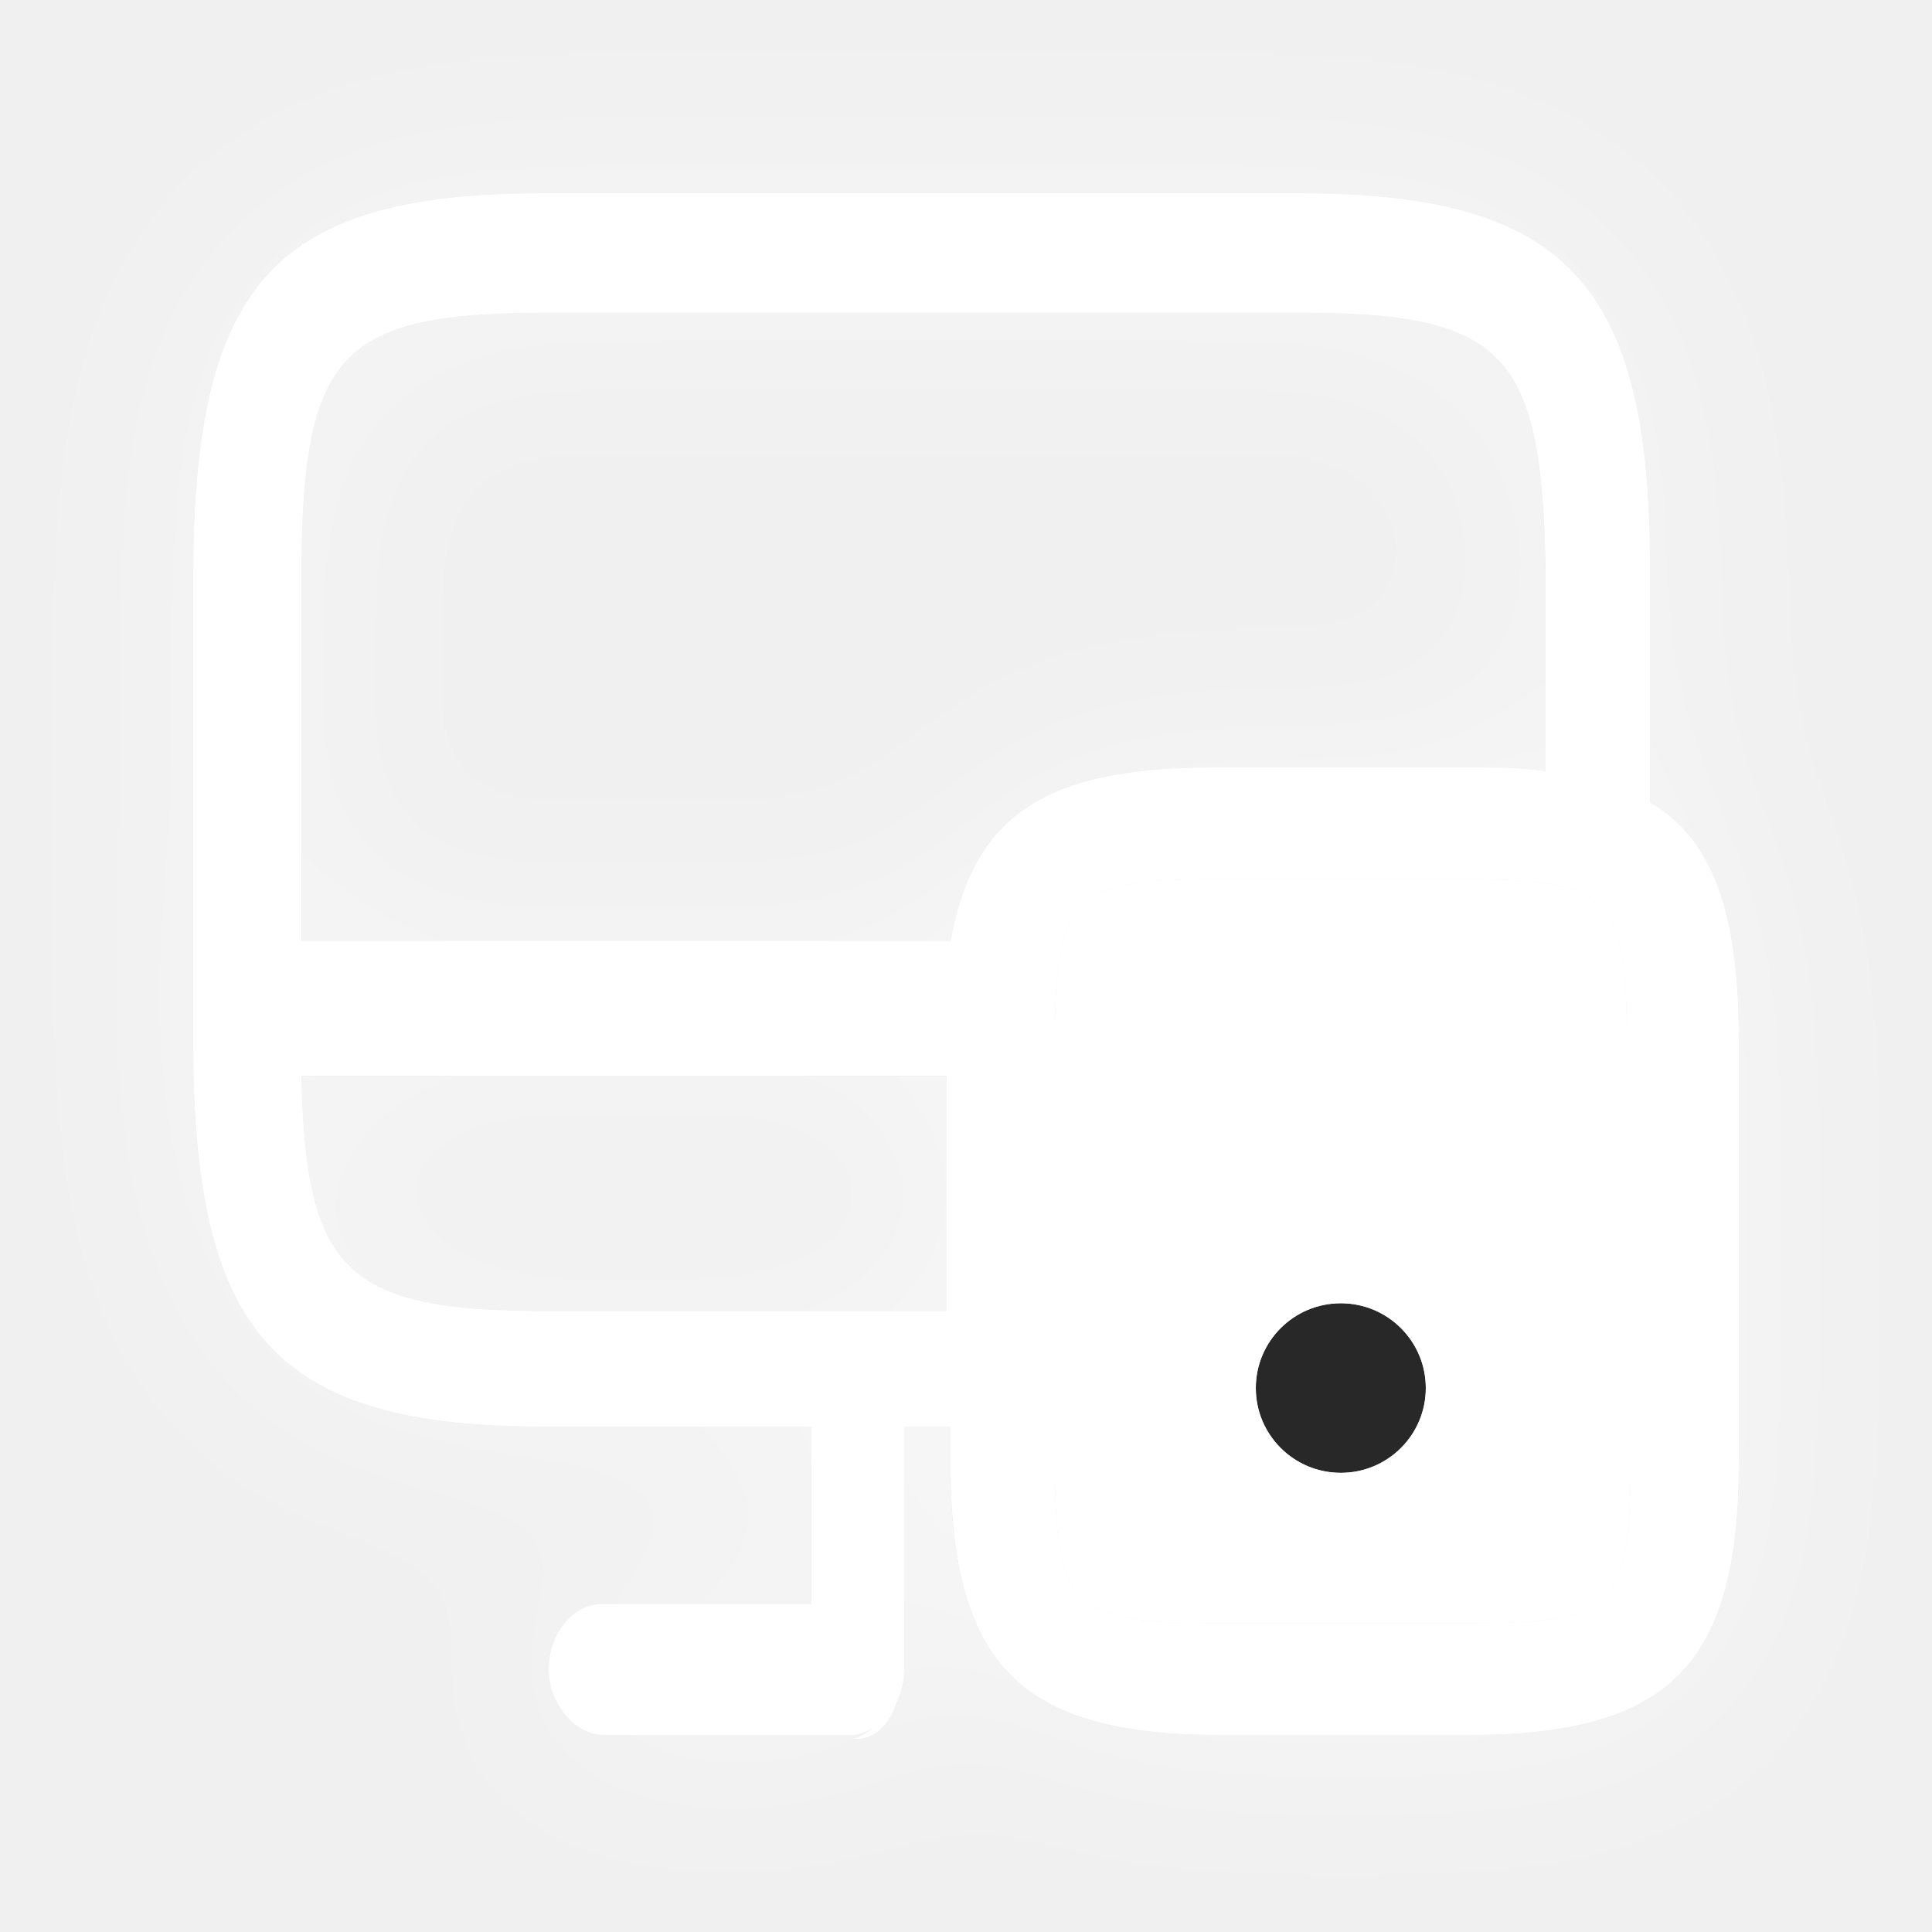
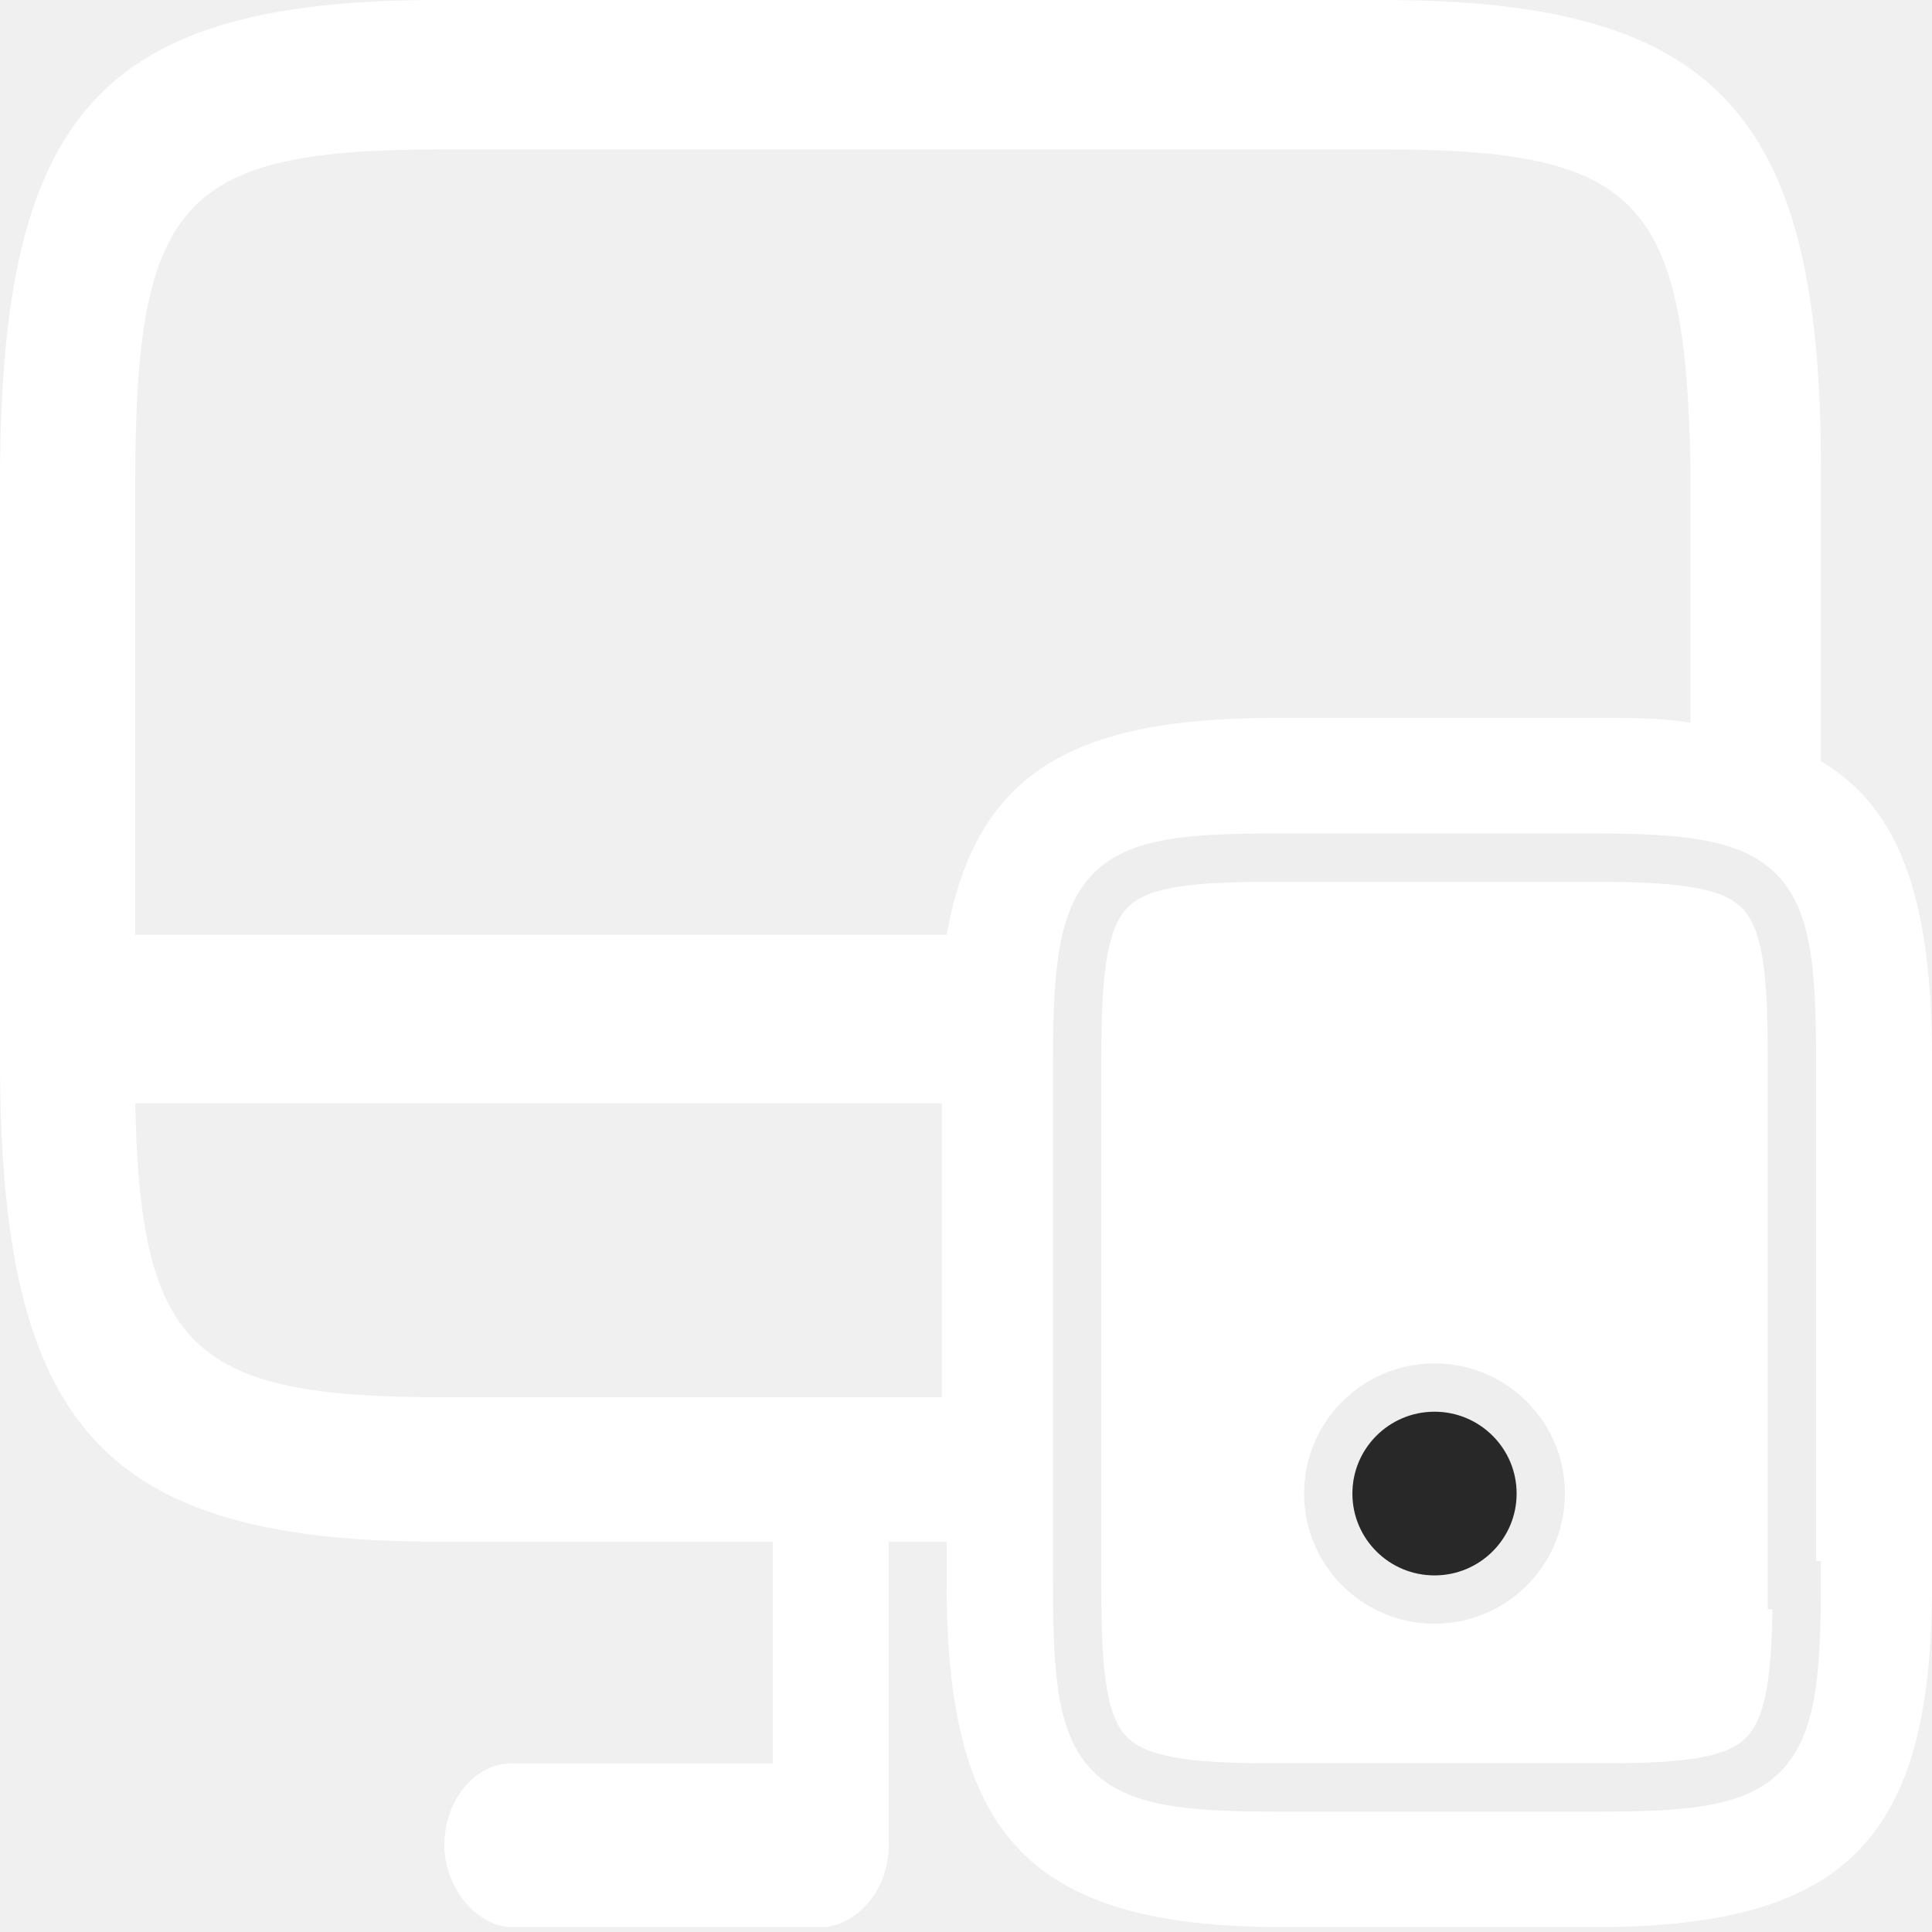
- <svg xmlns="http://www.w3.org/2000/svg" width="50" height="50" viewBox="0 0 50 50" fill="none">
-   <g filter="url(#filter0_d_121_270)">
-     <path d="M23.3 43.205V43.404C23.3 44.302 22.8 45 22.2 45H22.1C22.7 44.8 23.3 44.102 23.3 43.205Z" fill="white" />
-     <path d="M42.7 20.761V14.676C42.7 7.294 40.5 5 33.6 5H14.1C7.1 5 5 7.294 5 14.975V26.945C5 34.526 7.1 36.92 14.1 36.92H21V41.509H15.6C14.8 41.509 14.2 42.307 14.2 43.205C14.2 44.102 14.9 44.9 15.6 44.9H21.9C21.9 44.9 22 44.9 22.1 44.9C22.8 44.8 23.4 44.102 23.4 43.205V36.92H24.6V37.818C24.6 43.105 26.4 44.9 31.6 44.9H38C43.2 44.9 45 43.105 45 37.818V26.945C45 23.753 44.4 21.758 42.7 20.761ZM14.1 33.928C9 33.928 7.9 32.93 7.8 27.843H24.5V33.928H14.1ZM24.6 24.352H7.8V14.975C7.8 9.09 8.8 8.092 14.2 8.092H33.6C38.9 8.092 39.9 9.09 40 14.676C40 14.776 40 18.167 40 19.963C39.4 19.863 38.8 19.863 38.1 19.863H31.4C27.1 19.863 25.2 21.06 24.6 24.352ZM42.2 37.818C42.2 41.608 41.7 42.008 38.1 42.008H31.4C27.7 42.008 27.3 41.509 27.3 37.818V26.945C27.3 23.155 27.8 22.756 31.4 22.756H38C41.7 22.756 42.1 23.254 42.1 26.945V37.818H42.2Z" fill="white" />
-     <path d="M34.7 38.117C35.915 38.117 36.9 37.135 36.9 35.923C36.9 34.711 35.915 33.728 34.7 33.728C33.485 33.728 32.5 34.711 32.5 35.923C32.5 37.135 33.485 38.117 34.7 38.117Z" fill="#282828" />
-     <path fill-rule="evenodd" clip-rule="evenodd" d="M42.2 37.818C42.2 41.608 41.7 42.008 38.1 42.008H31.4C27.7 42.008 27.3 41.509 27.3 37.818V26.945C27.3 23.155 27.8 22.756 31.4 22.756H38C41.7 22.756 42.1 23.254 42.1 26.945V37.818H42.2ZM34.7 38.117C35.915 38.117 36.9 37.135 36.9 35.923C36.9 34.711 35.915 33.728 34.7 33.728C33.485 33.728 32.5 34.711 32.5 35.923C32.5 37.135 33.485 38.117 34.7 38.117Z" fill="white" />
-   </g>
-   <defs>
-     <filter id="filter0_d_121_270" x="0" y="0" width="50" height="50" filterUnits="userSpaceOnUse" color-interpolation-filters="sRGB">
-       <feFlood flood-opacity="0" result="BackgroundImageFix" />
-       <feColorMatrix in="SourceAlpha" type="matrix" values="0 0 0 0 0 0 0 0 0 0 0 0 0 0 0 0 0 0 127 0" result="hardAlpha" />
-       <feOffset />
-       <feGaussianBlur stdDeviation="2.5" />
-       <feComposite in2="hardAlpha" operator="out" />
-       <feColorMatrix type="matrix" values="0 0 0 0 1 0 0 0 0 1 0 0 0 0 1 0 0 0 0.5 0" />
-       <feBlend mode="normal" in2="BackgroundImageFix" result="effect1_dropShadow_121_270" />
-       <feBlend mode="normal" in="SourceGraphic" in2="effect1_dropShadow_121_270" result="shape" />
-     </filter>
-   </defs>
+ <svg xmlns="http://www.w3.org/2000/svg" width="40" height="40" viewBox="0 0 40 40" fill="none">
+   <path d="M37.7 15.761V9.676C37.7 2.294 35.5 0 28.6 0H9.1C2.1 0 0 2.294 0 9.975V21.945C0 29.526 2.1 31.92 9.1 31.92H16V36.509H10.6C9.8 36.509 9.2 37.307 9.2 38.205C9.2 39.102 9.9 39.9 10.6 39.9H16.9C16.9 39.9 17 39.9 17.1 39.9C17.8 39.8 18.4 39.102 18.4 38.205V31.92H19.6V32.818C19.6 38.105 21.4 39.9 26.6 39.9H33C38.2 39.9 40 38.105 40 32.818V21.945C40 18.753 39.4 16.758 37.7 15.761ZM9.1 28.928C4 28.928 2.9 27.93 2.8 22.843H19.5V28.928H9.1ZM19.6 19.352H2.8V9.975C2.8 4.09 3.8 3.092 9.2 3.092H28.6C33.9 3.092 34.9 4.09 35 9.676C35 9.776 35 13.167 35 14.963C34.4 14.863 33.8 14.863 33.1 14.863H26.4C22.1 14.863 20.2 16.06 19.6 19.352ZM37.2 32.818C37.2 36.608 36.7 37.008 33.1 37.008H26.4C22.7 37.008 22.3 36.509 22.3 32.818V21.945C22.3 18.155 22.8 17.756 26.4 17.756H33C36.7 17.756 37.1 18.254 37.1 21.945V32.818H37.2Z" fill="white" />
+   <path d="M29.7 33.117C30.915 33.117 31.9 32.135 31.9 30.923C31.9 29.711 30.915 28.728 29.7 28.728C28.485 28.728 27.5 29.711 27.5 30.923C27.5 32.135 28.485 33.117 29.7 33.117Z" fill="#282828" />
+   <path fill-rule="evenodd" clip-rule="evenodd" d="M37.2 32.818C37.2 36.608 36.7 37.008 33.1 37.008H26.4C22.7 37.008 22.3 36.509 22.3 32.818V21.945C22.3 18.155 22.8 17.756 26.4 17.756H33C36.7 17.756 37.1 18.254 37.1 21.945V32.818H37.2ZM29.7 33.117C30.915 33.117 31.9 32.135 31.9 30.923C31.9 29.711 30.915 28.728 29.7 28.728C28.485 28.728 27.5 29.711 27.5 30.923C27.5 32.135 28.485 33.117 29.7 33.117Z" fill="white" style="stroke: #eee;" />
</svg>
